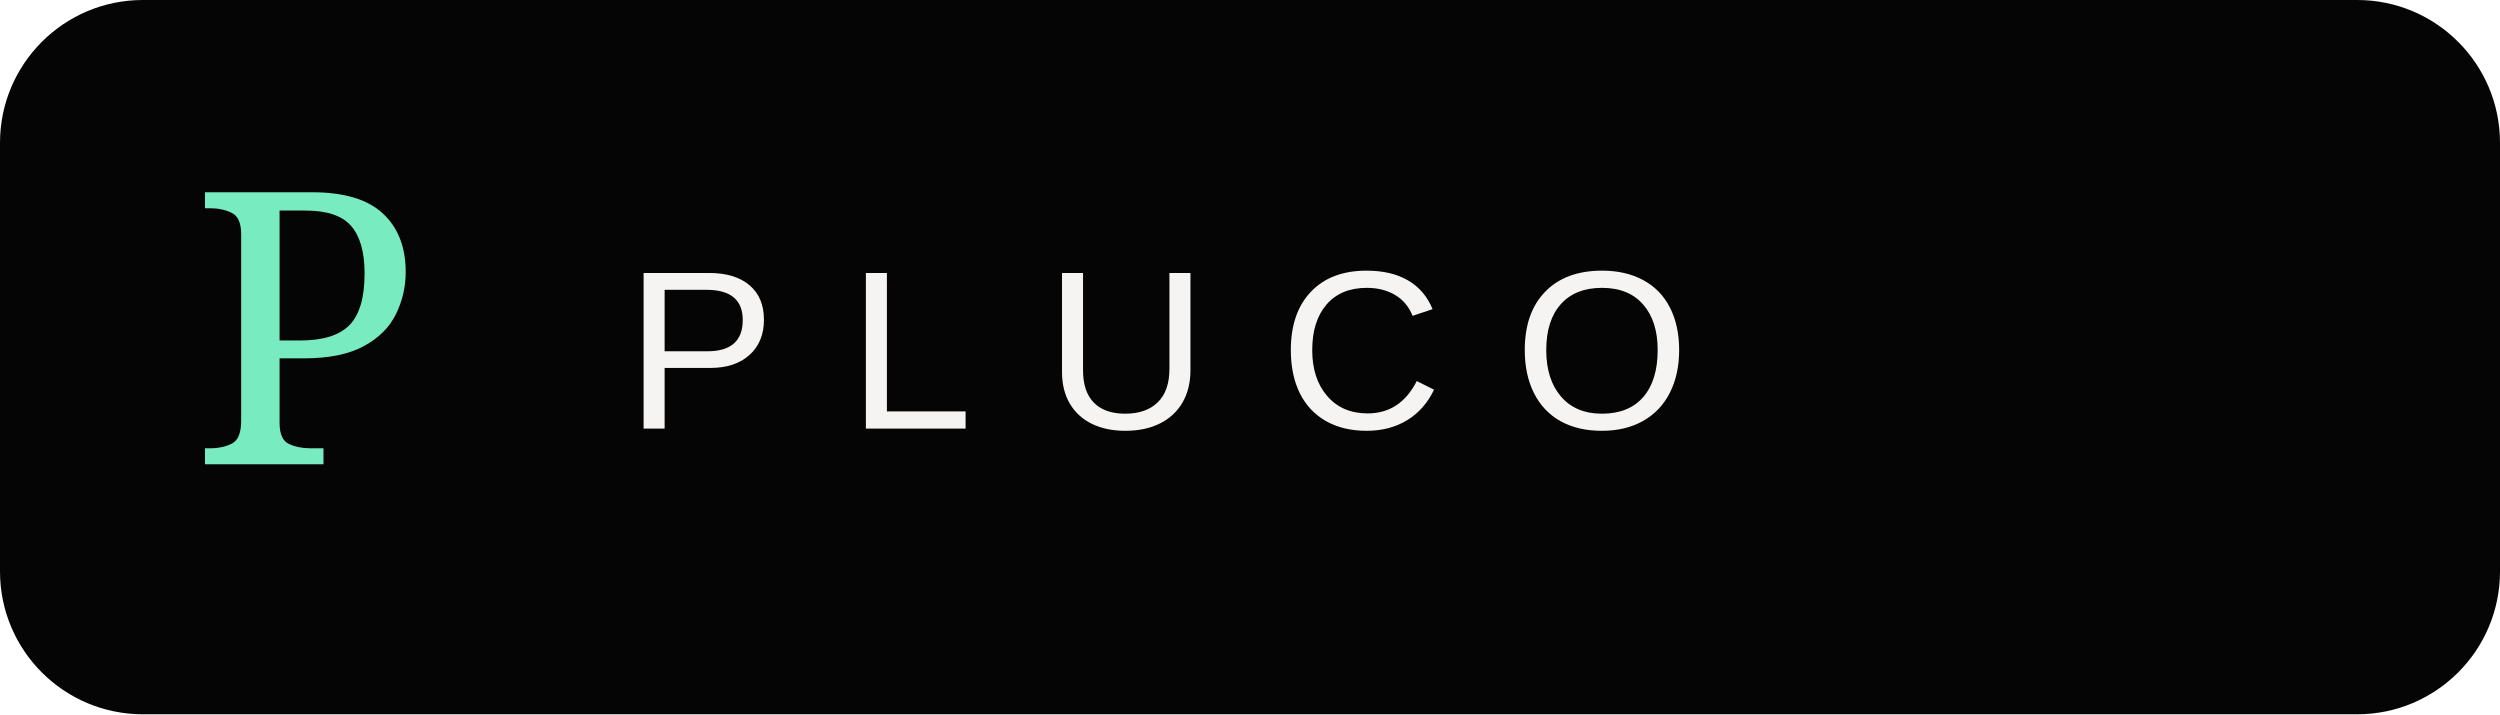
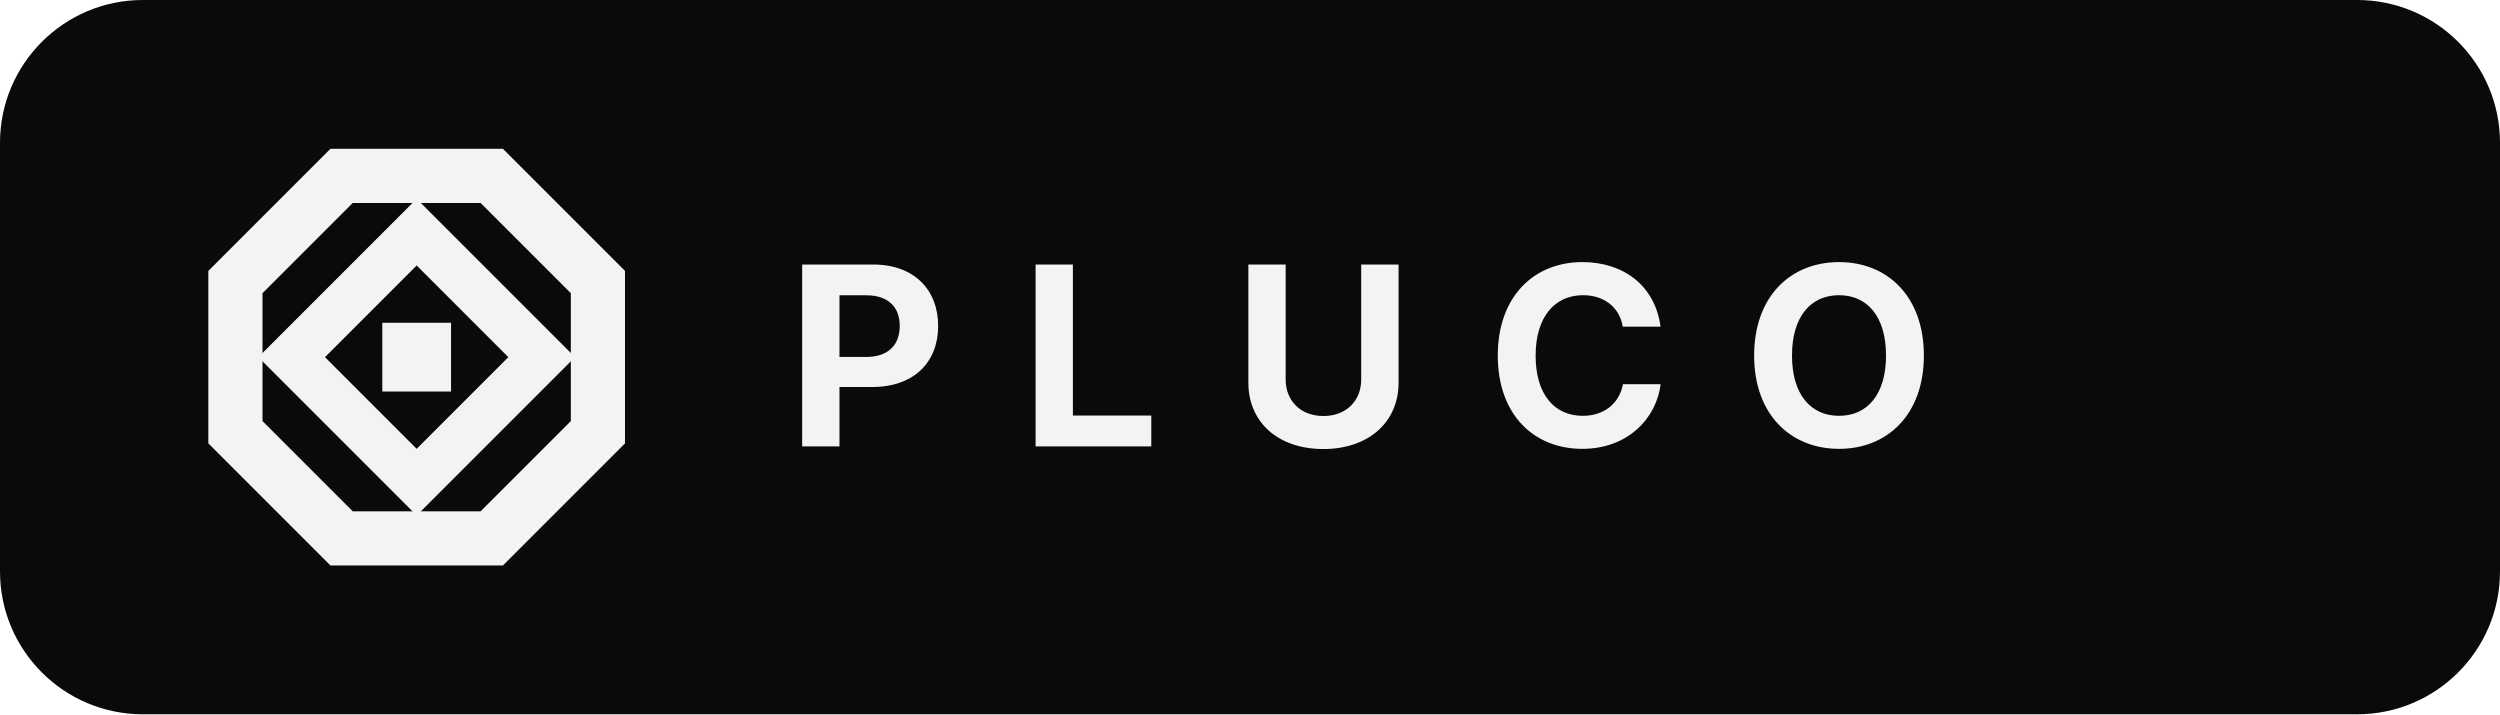
- <svg xmlns="http://www.w3.org/2000/svg" viewBox="0 0 420 120">
-   <rect width="420" height="120" rx="24" fill="#050505" />
-   <text x="32" y="78" fill="#78EBC1" font-family="Georgia" font-size="64">P</text>
-   <text x="105" y="72" fill="#F5F4F2" font-family="Arial" font-size="38" letter-spacing="12">PLUCO</text>
+ <svg xmlns="http://www.w3.org/2000/svg" viewBox="0 0 420 120" width="420" height="120">
+   <rect width="420" height="120" rx="24" fill="#0A0A0A" />
+   <g transform="translate(28, 18) scale(3.5)" fill="#F4F3F1">
+     <path fill-rule="evenodd" clip-rule="evenodd" d="M7.86 2H16.14L22 7.86V16.14L16.14 22H7.86L2 16.14V7.86L7.86 2ZM8.93 4.6L4.6 8.93V15.07L8.93 19.4H15.07L19.4 15.07V8.93L15.07 4.6H8.93Z" />
+     <path fill-rule="evenodd" clip-rule="evenodd" d="M12 4.4L19.6 12L12 19.6L4.4 12L12 4.4ZM12 7.6L7.6 12L12 16.4L16.4 12L12 7.6Z" />
+     <rect x="10.35" y="10.35" width="3.3" height="3.3" />
+   </g>
+   <text x="132" y="75" fill="#F4F3F1" font-family="system-ui, -apple-system, 'Segoe UI', sans-serif" font-weight="700" font-size="42" letter-spacing="12">PLUCO</text>
</svg>
